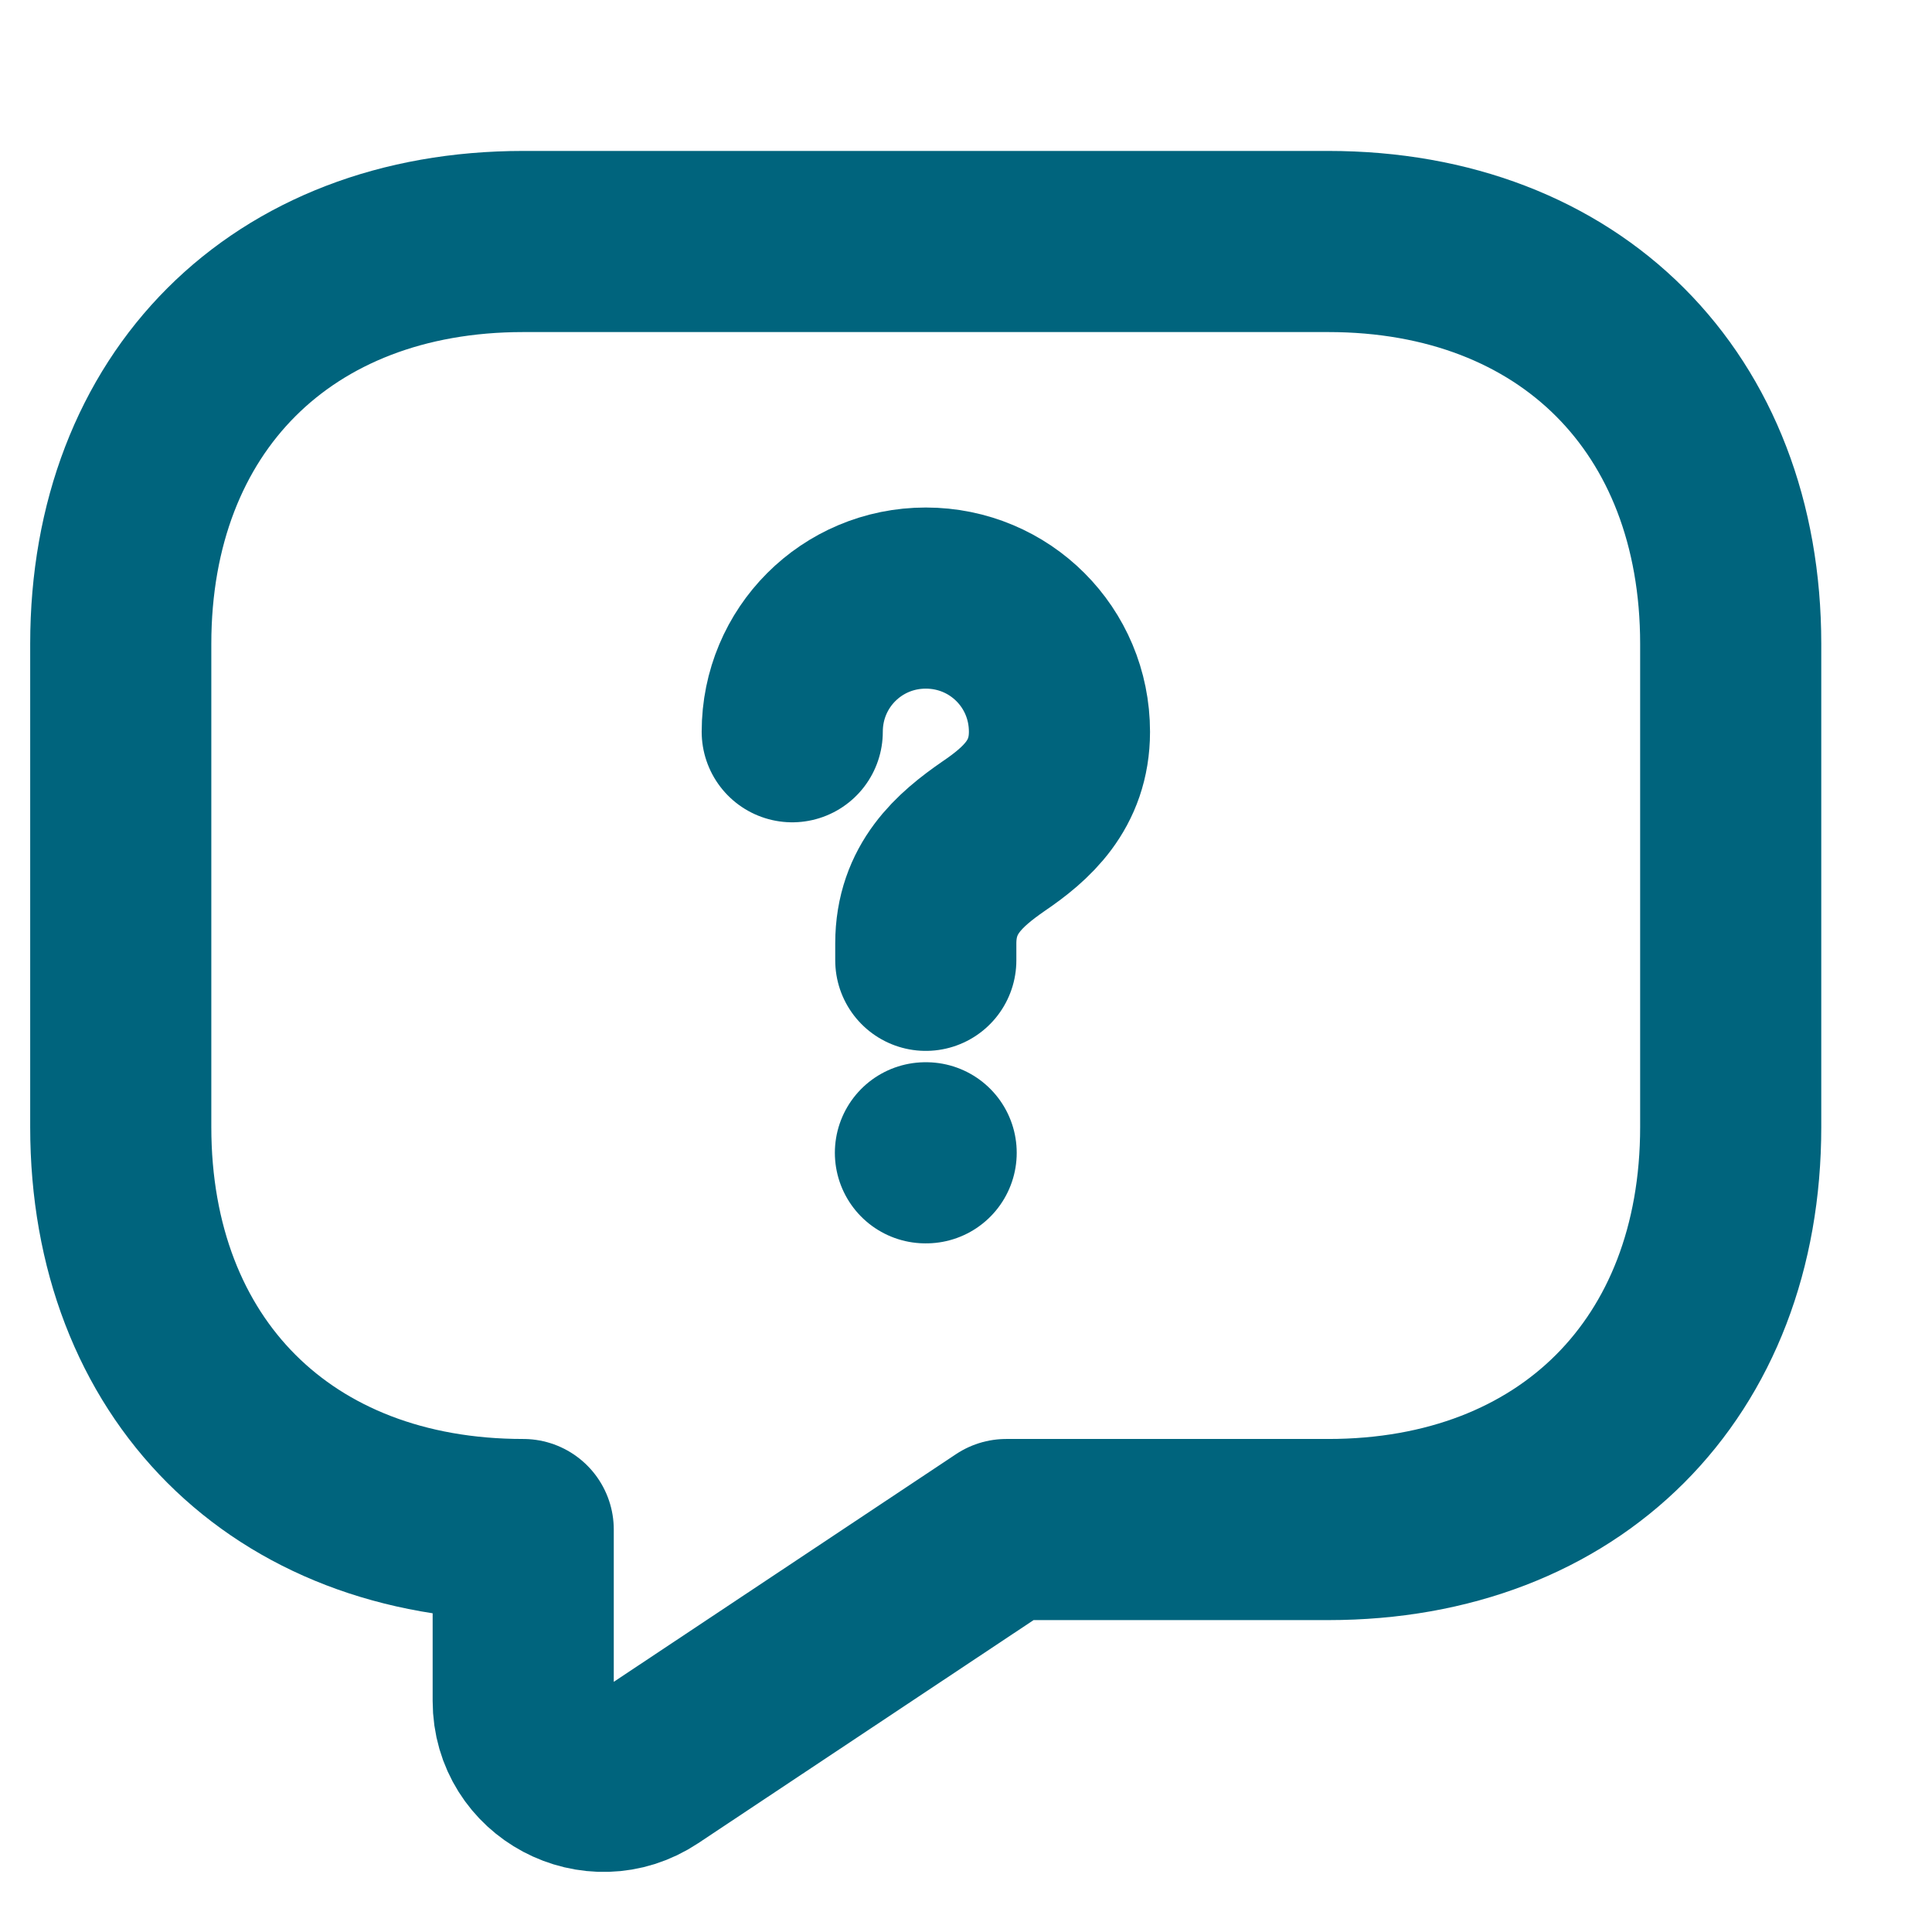
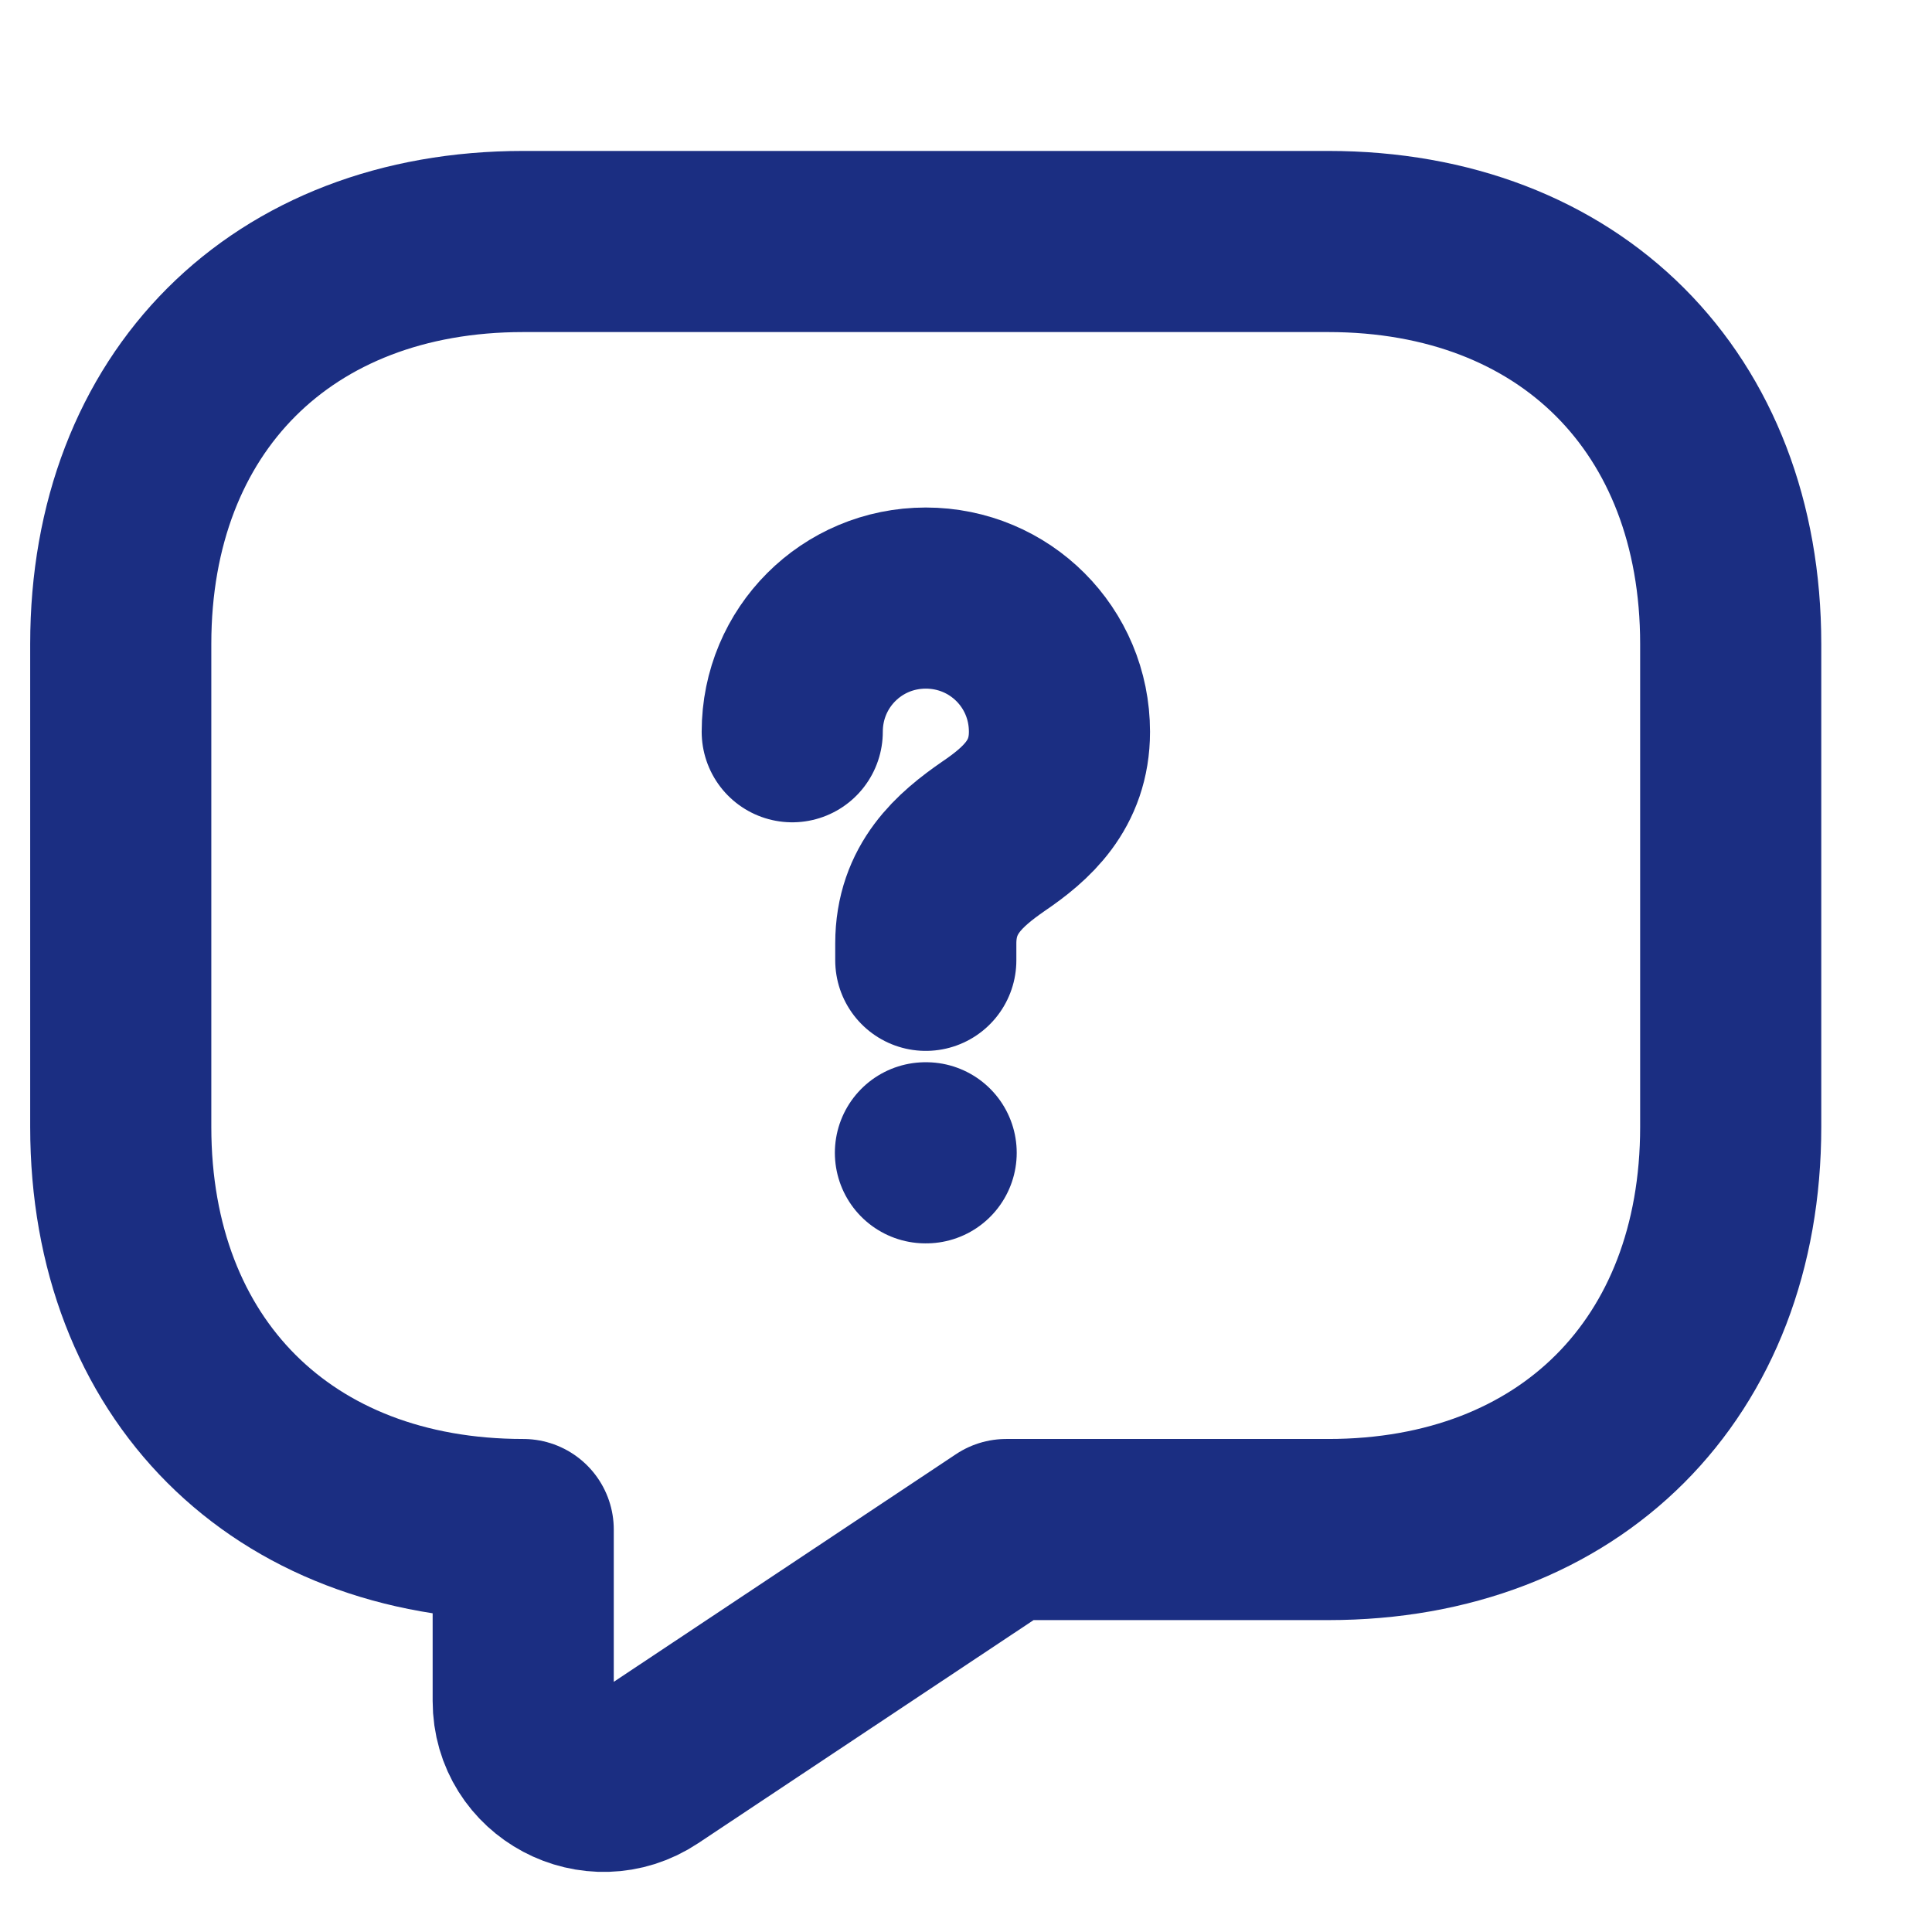
<svg xmlns="http://www.w3.org/2000/svg" width="16" height="16" viewBox="0 0 16 16" fill="none">
-   <path d="M11 12.667H8.333L5.367 14.64C4.927 14.933 4.333 14.62 4.333 14.087V12.667C2.333 12.667 1 11.333 1 9.333V5.333C1 3.333 2.333 2 4.333 2H11C13 2 14.333 3.333 14.333 5.333V9.333C14.333 11.333 13 12.667 11 12.667Z" stroke="#00647D" stroke-width="1.5" stroke-miterlimit="10" stroke-linecap="round" stroke-linejoin="round" />
-   <path d="M7.667 7.953V7.813C7.667 7.36 7.947 7.12 8.227 6.926C8.501 6.74 8.774 6.5 8.774 6.06C8.774 5.446 8.281 4.953 7.667 4.953C7.054 4.953 6.561 5.446 6.561 6.06" stroke="#00647D" stroke-width="1.5" stroke-linecap="round" stroke-linejoin="round" />
-   <path d="M7.664 9.547H7.67" stroke="#00647D" stroke-width="1.5" stroke-linecap="round" stroke-linejoin="round" />
+   <path d="M11 12.667H8.333L5.367 14.64C4.927 14.933 4.333 14.62 4.333 14.087V12.667C2.333 12.667 1 11.333 1 9.333V5.333C1 3.333 2.333 2 4.333 2H11C13 2 14.333 3.333 14.333 5.333V9.333C14.333 11.333 13 12.667 11 12.667Z" stroke="#1B2E82" stroke-width="1.5" stroke-miterlimit="10" stroke-linecap="round" stroke-linejoin="round" />
+   <path d="M7.667 7.953V7.813C7.667 7.36 7.947 7.12 8.227 6.926C8.501 6.74 8.774 6.5 8.774 6.06C8.774 5.446 8.281 4.953 7.667 4.953C7.054 4.953 6.561 5.446 6.561 6.06" stroke="#1B2E82" stroke-width="1.5" stroke-linecap="round" stroke-linejoin="round" />
+   <path d="M7.664 9.547H7.67" stroke="#1B2E82" stroke-width="1.5" stroke-linecap="round" stroke-linejoin="round" />
</svg>
